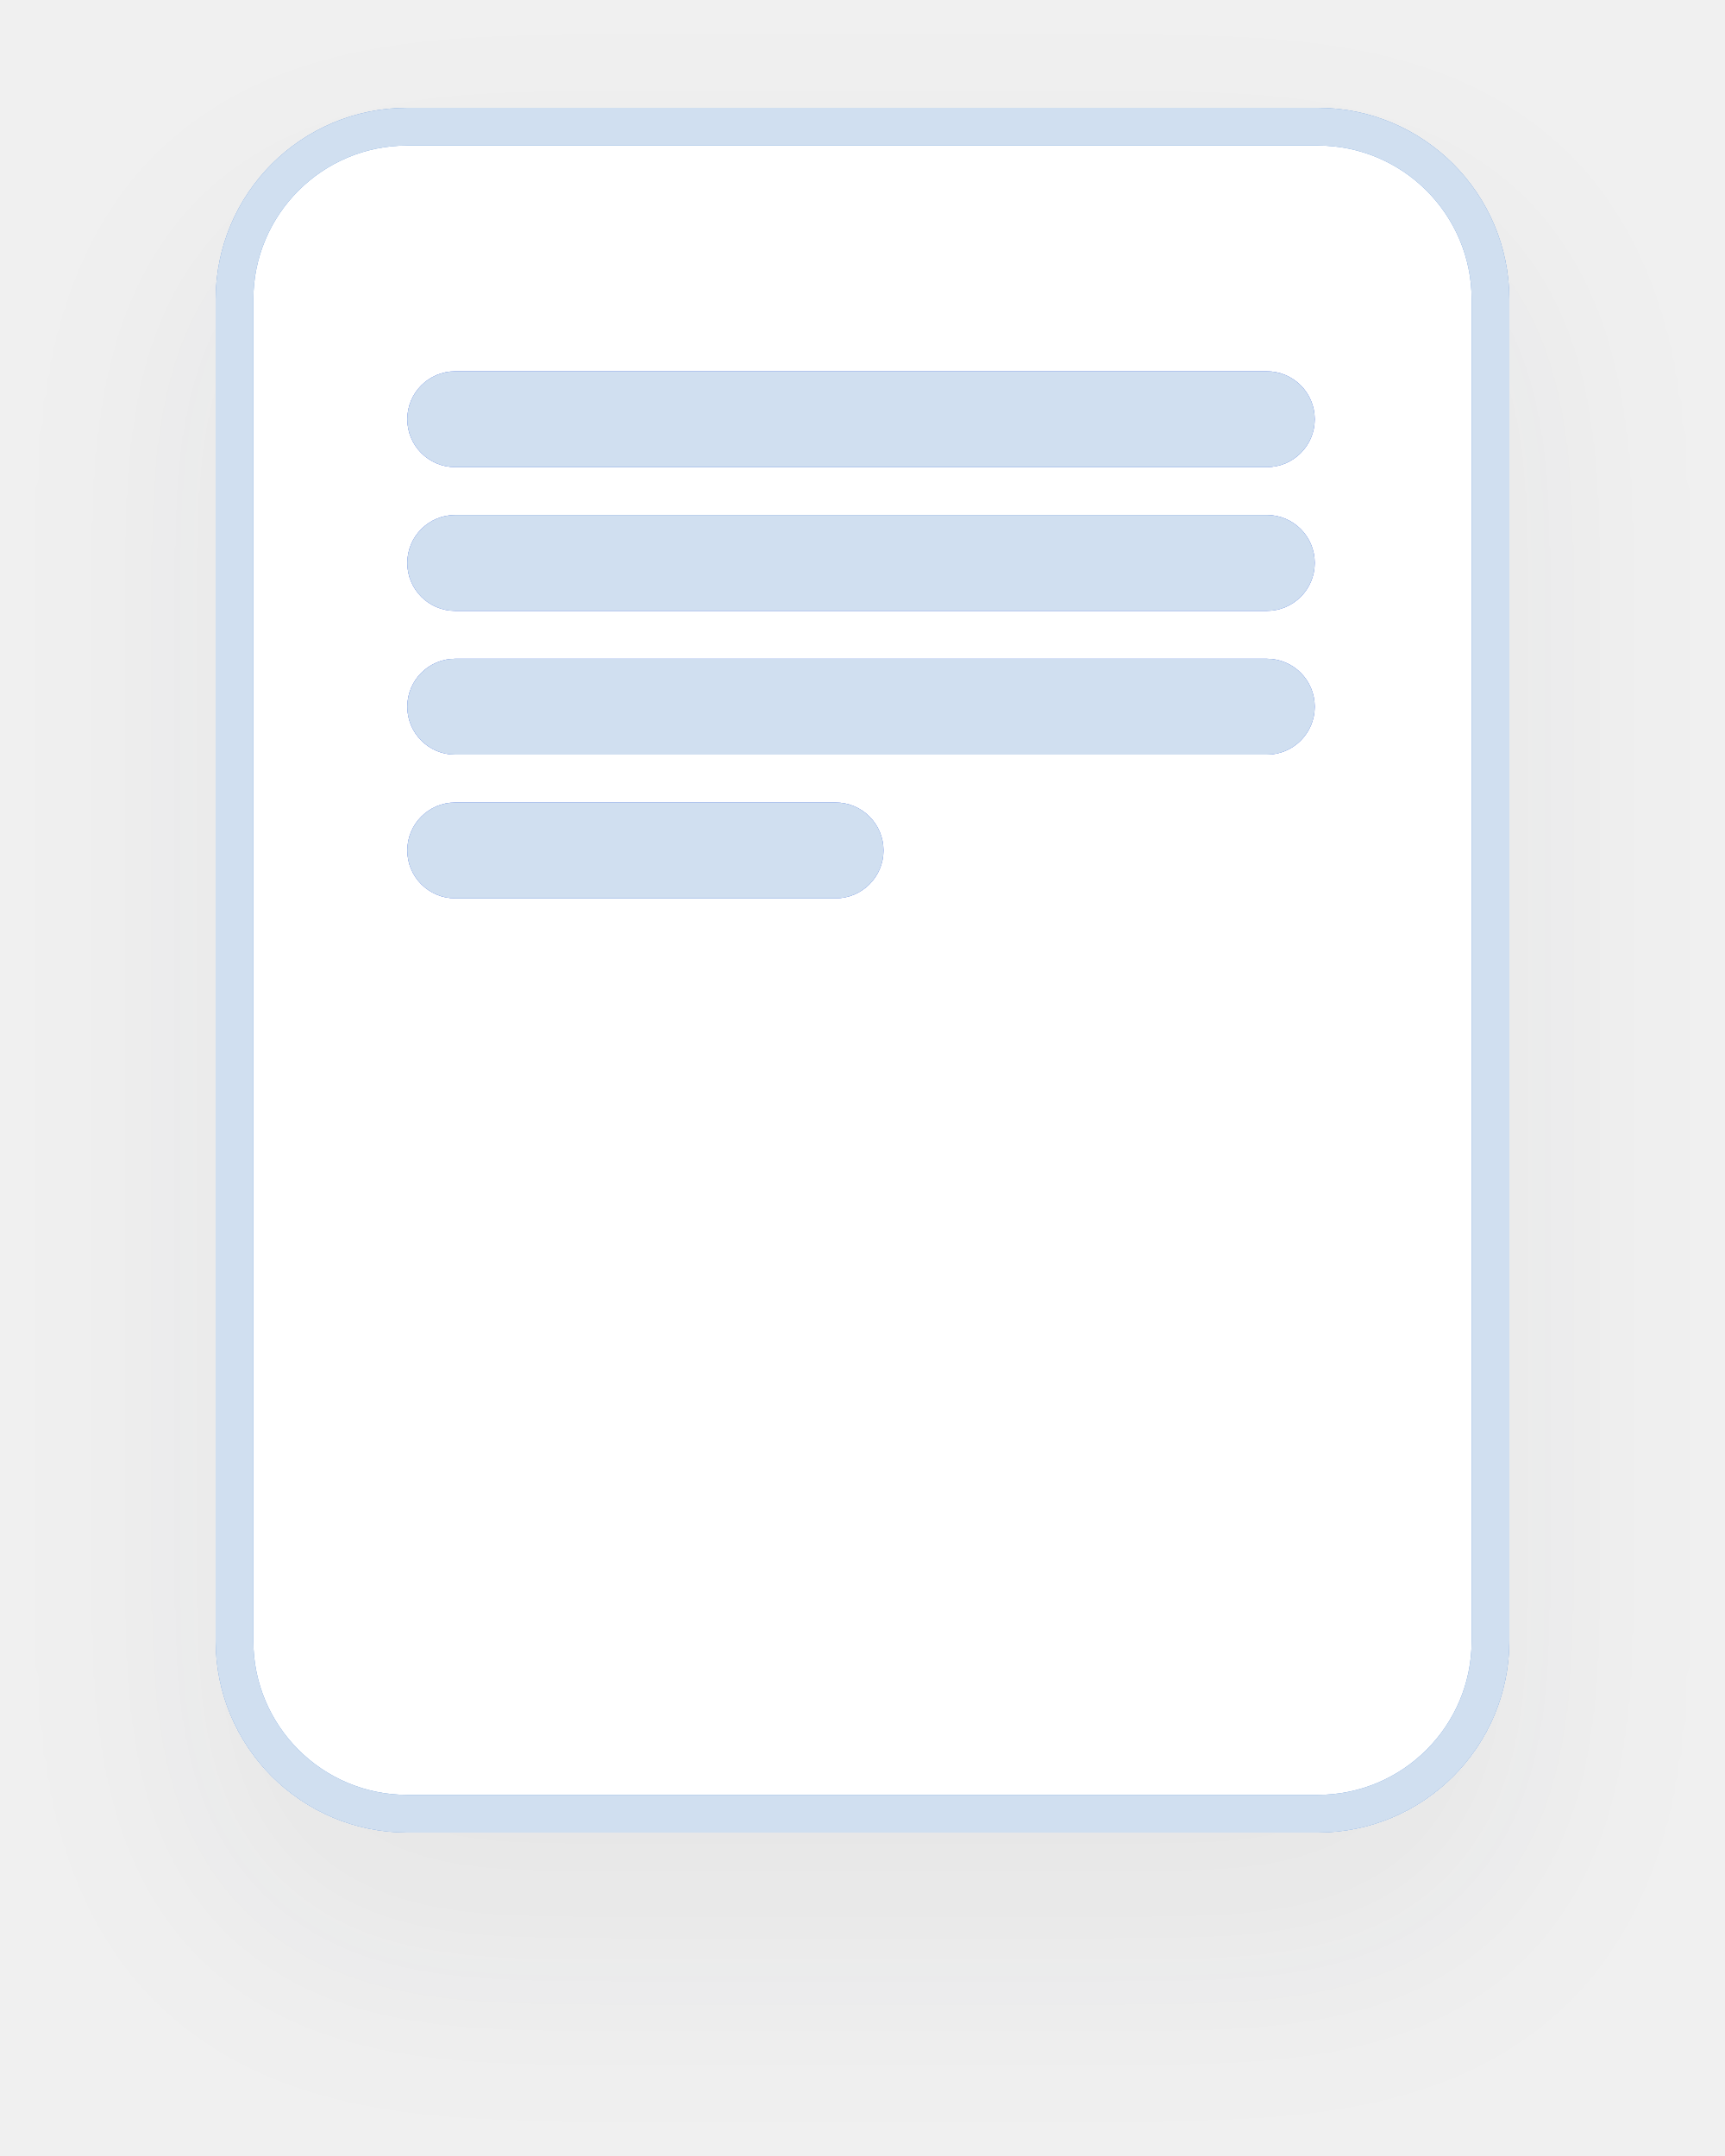
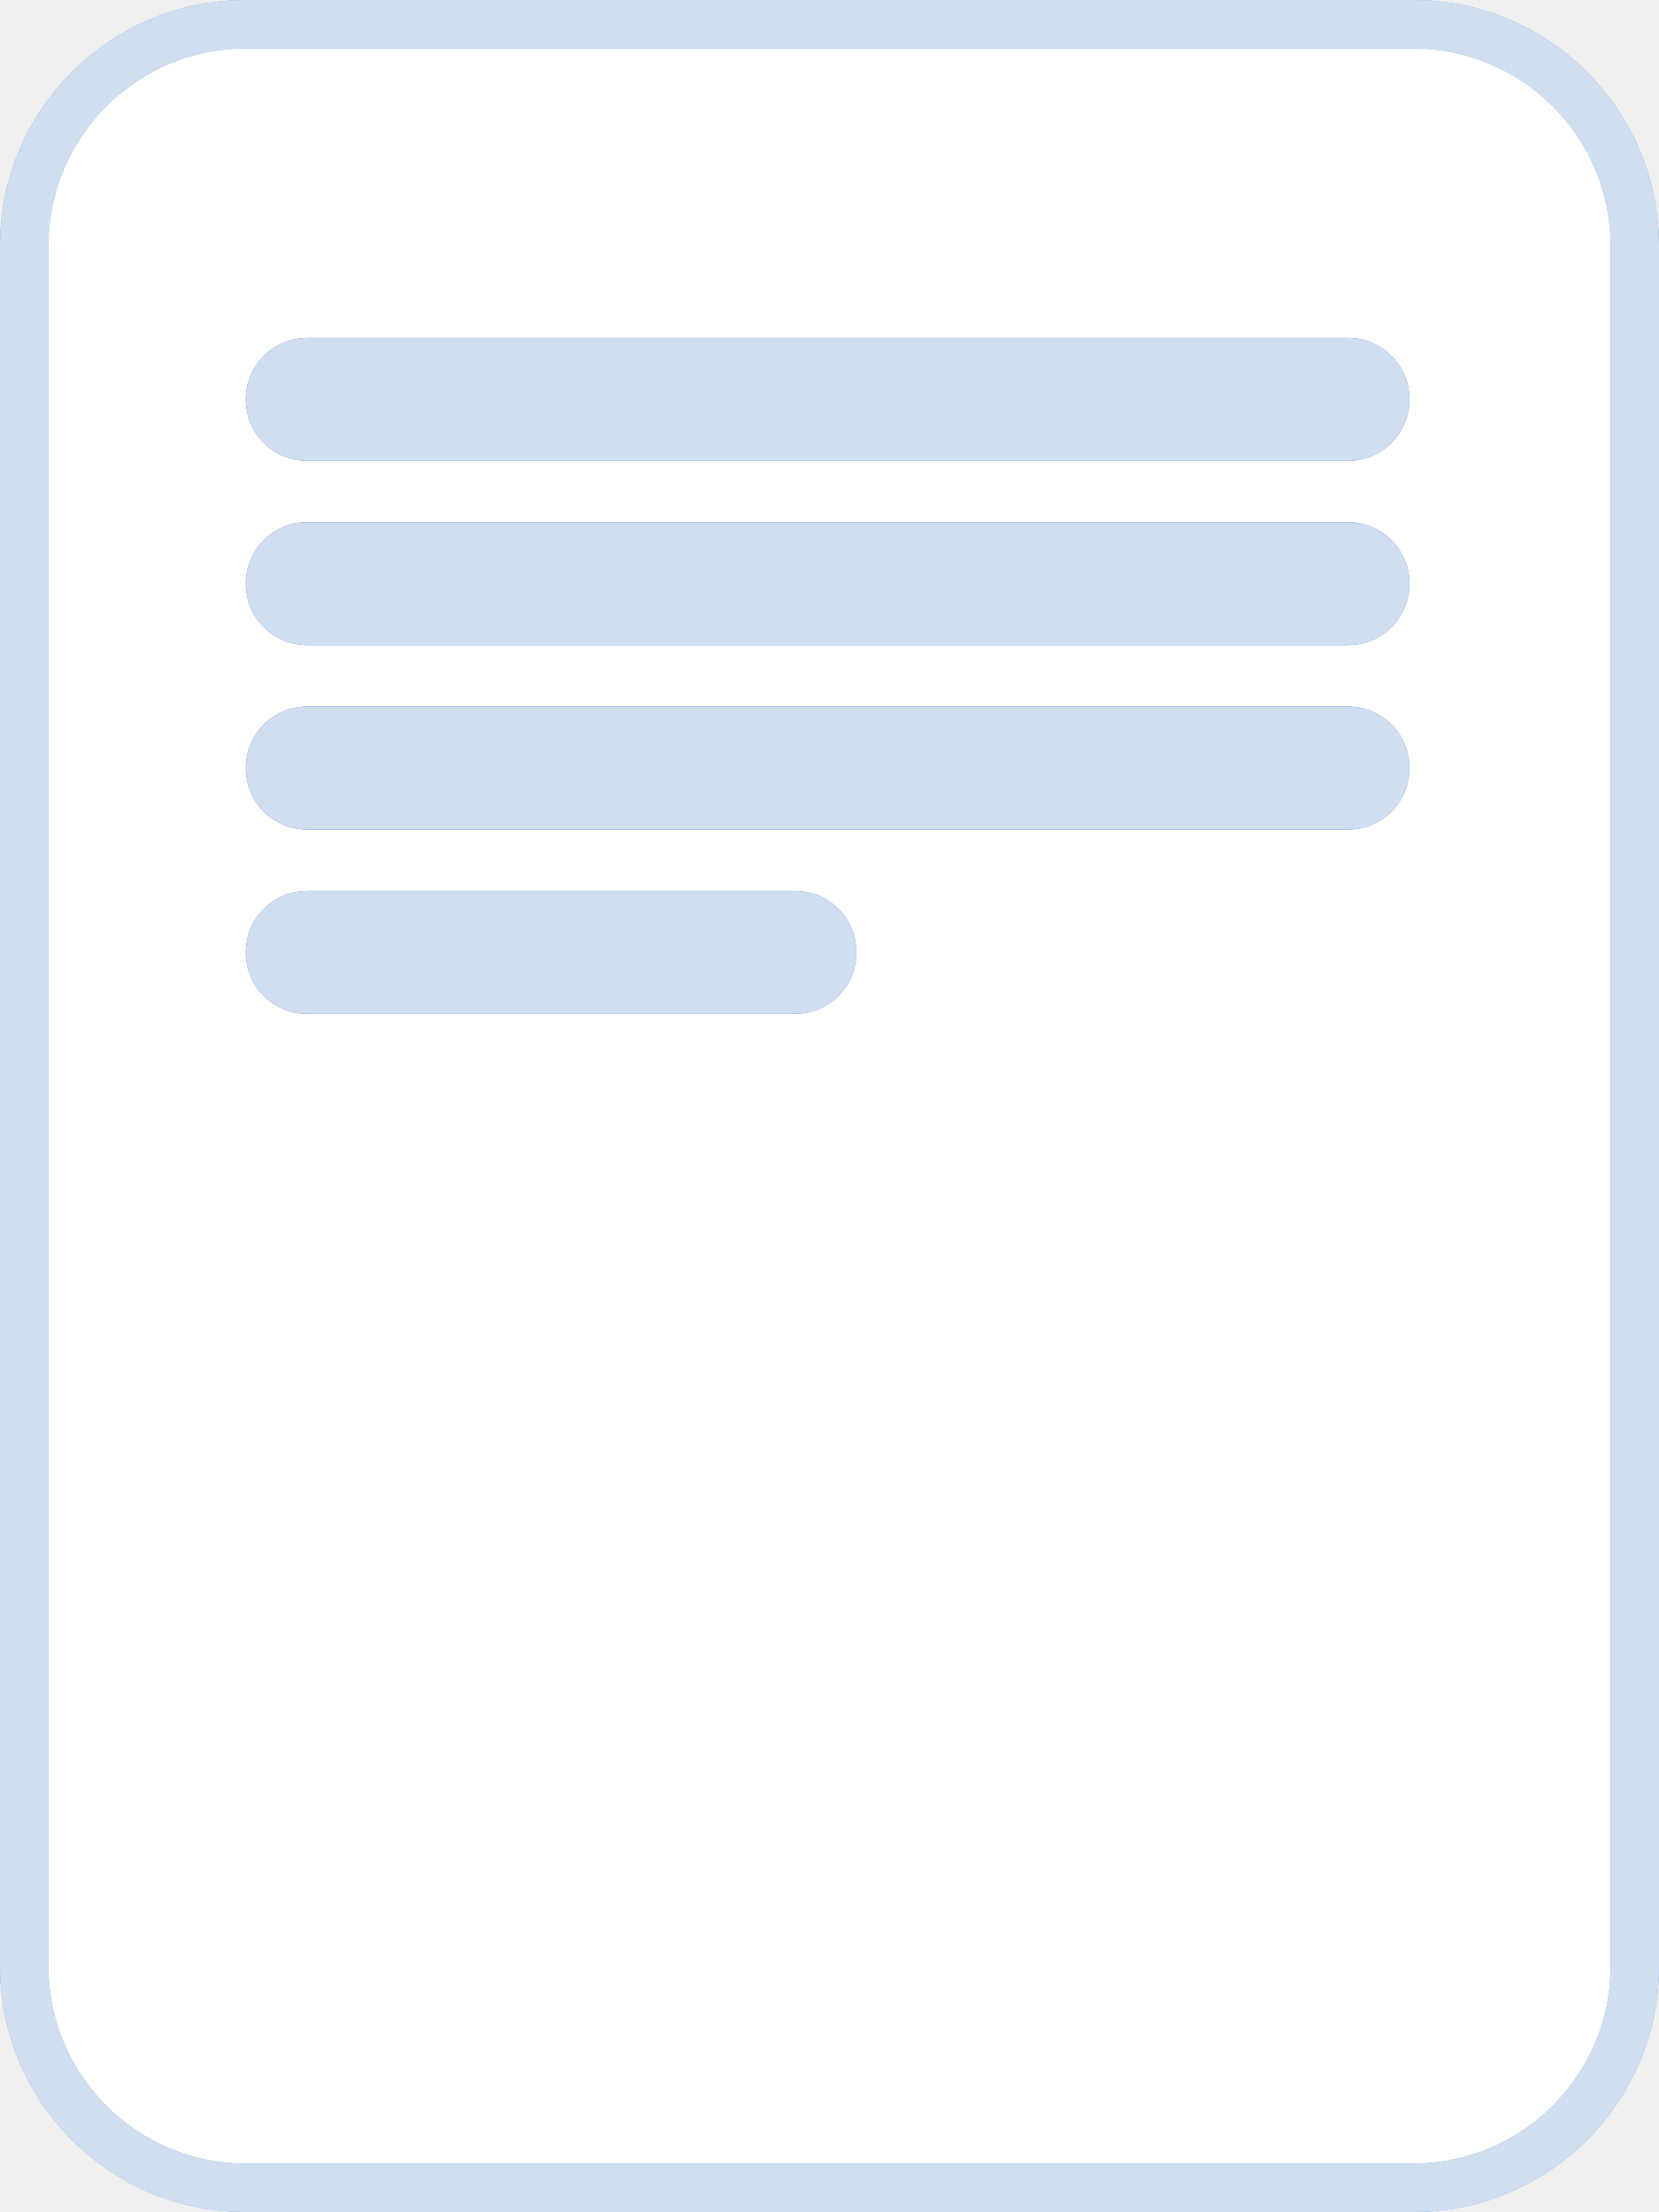
- <svg xmlns="http://www.w3.org/2000/svg" width="32" height="40" viewBox="0 0 32 40" fill="none">
-   <g filter="url(#filter0_d_4918_1548)">
-     <rect x="4.35" y="2.35" width="23.3" height="31.3" rx="3.206" fill="white" />
-     <rect x="4.35" y="2.35" width="23.3" height="31.3" rx="3.206" stroke="#3677CC" stroke-width="0.7" />
-     <rect x="4.35" y="2.35" width="23.3" height="31.3" rx="3.206" stroke="#F6F8F9" stroke-opacity="0.8" stroke-width="0.7" />
-     <path fill-rule="evenodd" clip-rule="evenodd" d="M7.556 7.778C7.556 7.287 7.954 6.889 8.445 6.889H23.5C23.991 6.889 24.389 7.287 24.389 7.778C24.389 8.268 23.991 8.666 23.5 8.666H8.445C7.954 8.666 7.556 8.268 7.556 7.778ZM7.556 10.444C7.556 9.953 7.954 9.555 8.445 9.555H23.5C23.991 9.555 24.389 9.953 24.389 10.444C24.389 10.935 23.991 11.333 23.5 11.333H8.445C7.954 11.333 7.556 10.935 7.556 10.444ZM7.556 13.111C7.556 12.62 7.954 12.222 8.445 12.222H23.5C23.991 12.222 24.389 12.62 24.389 13.111C24.389 13.602 23.991 14 23.5 14H8.445C7.954 14 7.556 13.602 7.556 13.111ZM7.556 15.778C7.556 15.287 7.954 14.889 8.445 14.889H15.5C15.991 14.889 16.389 15.287 16.389 15.778C16.389 16.268 15.991 16.666 15.5 16.666H8.445C7.954 16.666 7.556 16.268 7.556 15.778Z" fill="#6A6AF4" />
-     <path fill-rule="evenodd" clip-rule="evenodd" d="M7.556 7.778C7.556 7.287 7.954 6.889 8.445 6.889H23.5C23.991 6.889 24.389 7.287 24.389 7.778C24.389 8.268 23.991 8.666 23.5 8.666H8.445C7.954 8.666 7.556 8.268 7.556 7.778ZM7.556 10.444C7.556 9.953 7.954 9.555 8.445 9.555H23.5C23.991 9.555 24.389 9.953 24.389 10.444C24.389 10.935 23.991 11.333 23.5 11.333H8.445C7.954 11.333 7.556 10.935 7.556 10.444ZM7.556 13.111C7.556 12.62 7.954 12.222 8.445 12.222H23.5C23.991 12.222 24.389 12.62 24.389 13.111C24.389 13.602 23.991 14 23.5 14H8.445C7.954 14 7.556 13.602 7.556 13.111ZM7.556 15.778C7.556 15.287 7.954 14.889 8.445 14.889H15.5C15.991 14.889 16.389 15.287 16.389 15.778C16.389 16.268 15.991 16.666 15.5 16.666H8.445C7.954 16.666 7.556 16.268 7.556 15.778Z" fill="white" fill-opacity="0.65" />
-     <path fill-rule="evenodd" clip-rule="evenodd" d="M7.556 7.778C7.556 7.287 7.954 6.889 8.445 6.889H23.5C23.991 6.889 24.389 7.287 24.389 7.778C24.389 8.268 23.991 8.666 23.5 8.666H8.445C7.954 8.666 7.556 8.268 7.556 7.778ZM7.556 10.444C7.556 9.953 7.954 9.555 8.445 9.555H23.5C23.991 9.555 24.389 9.953 24.389 10.444C24.389 10.935 23.991 11.333 23.5 11.333H8.445C7.954 11.333 7.556 10.935 7.556 10.444ZM7.556 13.111C7.556 12.62 7.954 12.222 8.445 12.222H23.5C23.991 12.222 24.389 12.62 24.389 13.111C24.389 13.602 23.991 14 23.5 14H8.445C7.954 14 7.556 13.602 7.556 13.111ZM7.556 15.778C7.556 15.287 7.954 14.889 8.445 14.889H15.5C15.991 14.889 16.389 15.287 16.389 15.778C16.389 16.268 15.991 16.666 15.5 16.666H8.445C7.954 16.666 7.556 16.268 7.556 15.778Z" fill="#3677CC" />
-     <path fill-rule="evenodd" clip-rule="evenodd" d="M7.556 7.778C7.556 7.287 7.954 6.889 8.445 6.889H23.5C23.991 6.889 24.389 7.287 24.389 7.778C24.389 8.268 23.991 8.666 23.5 8.666H8.445C7.954 8.666 7.556 8.268 7.556 7.778ZM7.556 10.444C7.556 9.953 7.954 9.555 8.445 9.555H23.5C23.991 9.555 24.389 9.953 24.389 10.444C24.389 10.935 23.991 11.333 23.5 11.333H8.445C7.954 11.333 7.556 10.935 7.556 10.444ZM7.556 13.111C7.556 12.62 7.954 12.222 8.445 12.222H23.5C23.991 12.222 24.389 12.62 24.389 13.111C24.389 13.602 23.991 14 23.5 14H8.445C7.954 14 7.556 13.602 7.556 13.111ZM7.556 15.778C7.556 15.287 7.954 14.889 8.445 14.889H15.5C15.991 14.889 16.389 15.287 16.389 15.778C16.389 16.268 15.991 16.666 15.5 16.666H8.445C7.954 16.666 7.556 16.268 7.556 15.778Z" fill="#F6F8F9" fill-opacity="0.8" />
-   </g>
-   <defs>
-     <filter id="filter0_d_4918_1548" x="-4" y="0" width="40" height="40" filterUnits="userSpaceOnUse" color-interpolation-filters="sRGB">
-       <feFlood flood-opacity="0" result="BackgroundImageFix" />
-       <feColorMatrix in="SourceAlpha" type="matrix" values="0 0 0 0 0 0 0 0 0 0 0 0 0 0 0 0 0 0 127 0" result="hardAlpha" />
-       <feOffset dy="2" />
-       <feGaussianBlur stdDeviation="2" />
-       <feComposite in2="hardAlpha" operator="out" />
-       <feColorMatrix type="matrix" values="0 0 0 0 0.094 0 0 0 0 0.106 0 0 0 0 0.141 0 0 0 0.05 0" />
-       <feBlend mode="normal" in2="BackgroundImageFix" result="effect1_dropShadow_4918_1548" />
-       <feBlend mode="normal" in="SourceGraphic" in2="effect1_dropShadow_4918_1548" result="shape" />
-     </filter>
-   </defs>
+ <svg xmlns="http://www.w3.org/2000/svg" width="24" height="32" viewBox="0 0 24 32" fill="none">
+   <rect x="0.35" y="0.35" width="23.3" height="31.3" rx="3.206" fill="white" />
+   <rect x="0.35" y="0.35" width="23.3" height="31.3" rx="3.206" stroke="#3677CC" stroke-width="0.7" />
+   <rect x="0.35" y="0.35" width="23.3" height="31.3" rx="3.206" stroke="#F6F8F9" stroke-opacity="0.8" stroke-width="0.7" />
+   <path fill-rule="evenodd" clip-rule="evenodd" d="M3.556 5.778C3.556 5.287 3.954 4.889 4.445 4.889H19.5C19.991 4.889 20.389 5.287 20.389 5.778C20.389 6.268 19.991 6.666 19.5 6.666H4.445C3.954 6.666 3.556 6.268 3.556 5.778ZM3.556 8.444C3.556 7.953 3.954 7.555 4.445 7.555H19.5C19.991 7.555 20.389 7.953 20.389 8.444C20.389 8.935 19.991 9.333 19.5 9.333H4.445C3.954 9.333 3.556 8.935 3.556 8.444ZM3.556 11.111C3.556 10.62 3.954 10.222 4.445 10.222H19.5C19.991 10.222 20.389 10.62 20.389 11.111C20.389 11.602 19.991 12 19.5 12H4.445C3.954 12 3.556 11.602 3.556 11.111ZM3.556 13.778C3.556 13.287 3.954 12.889 4.445 12.889H11.5C11.991 12.889 12.389 13.287 12.389 13.778C12.389 14.268 11.991 14.666 11.5 14.666H4.445C3.954 14.666 3.556 14.268 3.556 13.778Z" fill="#6A6AF4" />
+   <path fill-rule="evenodd" clip-rule="evenodd" d="M3.556 5.778C3.556 5.287 3.954 4.889 4.445 4.889H19.5C19.991 4.889 20.389 5.287 20.389 5.778C20.389 6.268 19.991 6.666 19.5 6.666H4.445C3.954 6.666 3.556 6.268 3.556 5.778ZM3.556 8.444C3.556 7.953 3.954 7.555 4.445 7.555H19.5C19.991 7.555 20.389 7.953 20.389 8.444C20.389 8.935 19.991 9.333 19.5 9.333H4.445C3.954 9.333 3.556 8.935 3.556 8.444ZM3.556 11.111C3.556 10.62 3.954 10.222 4.445 10.222H19.5C19.991 10.222 20.389 10.62 20.389 11.111C20.389 11.602 19.991 12 19.5 12H4.445C3.954 12 3.556 11.602 3.556 11.111ZM3.556 13.778C3.556 13.287 3.954 12.889 4.445 12.889H11.5C11.991 12.889 12.389 13.287 12.389 13.778C12.389 14.268 11.991 14.666 11.5 14.666H4.445C3.954 14.666 3.556 14.268 3.556 13.778Z" fill="white" fill-opacity="0.65" />
+   <path fill-rule="evenodd" clip-rule="evenodd" d="M3.556 5.778C3.556 5.287 3.954 4.889 4.445 4.889H19.5C19.991 4.889 20.389 5.287 20.389 5.778C20.389 6.268 19.991 6.666 19.5 6.666H4.445C3.954 6.666 3.556 6.268 3.556 5.778ZM3.556 8.444C3.556 7.953 3.954 7.555 4.445 7.555H19.5C19.991 7.555 20.389 7.953 20.389 8.444C20.389 8.935 19.991 9.333 19.5 9.333H4.445C3.954 9.333 3.556 8.935 3.556 8.444ZM3.556 11.111C3.556 10.62 3.954 10.222 4.445 10.222H19.5C19.991 10.222 20.389 10.62 20.389 11.111C20.389 11.602 19.991 12 19.5 12H4.445C3.954 12 3.556 11.602 3.556 11.111ZM3.556 13.778C3.556 13.287 3.954 12.889 4.445 12.889H11.5C11.991 12.889 12.389 13.287 12.389 13.778C12.389 14.268 11.991 14.666 11.5 14.666H4.445C3.954 14.666 3.556 14.268 3.556 13.778Z" fill="#3677CC" />
+   <path fill-rule="evenodd" clip-rule="evenodd" d="M3.556 5.778C3.556 5.287 3.954 4.889 4.445 4.889H19.5C19.991 4.889 20.389 5.287 20.389 5.778C20.389 6.268 19.991 6.666 19.5 6.666H4.445C3.954 6.666 3.556 6.268 3.556 5.778ZM3.556 8.444C3.556 7.953 3.954 7.555 4.445 7.555H19.5C19.991 7.555 20.389 7.953 20.389 8.444C20.389 8.935 19.991 9.333 19.5 9.333H4.445C3.954 9.333 3.556 8.935 3.556 8.444ZM3.556 11.111C3.556 10.62 3.954 10.222 4.445 10.222H19.5C19.991 10.222 20.389 10.62 20.389 11.111C20.389 11.602 19.991 12 19.5 12H4.445C3.954 12 3.556 11.602 3.556 11.111ZM3.556 13.778C3.556 13.287 3.954 12.889 4.445 12.889H11.5C11.991 12.889 12.389 13.287 12.389 13.778C12.389 14.268 11.991 14.666 11.5 14.666H4.445C3.954 14.666 3.556 14.268 3.556 13.778Z" fill="#F6F8F9" fill-opacity="0.8" />
</svg>
